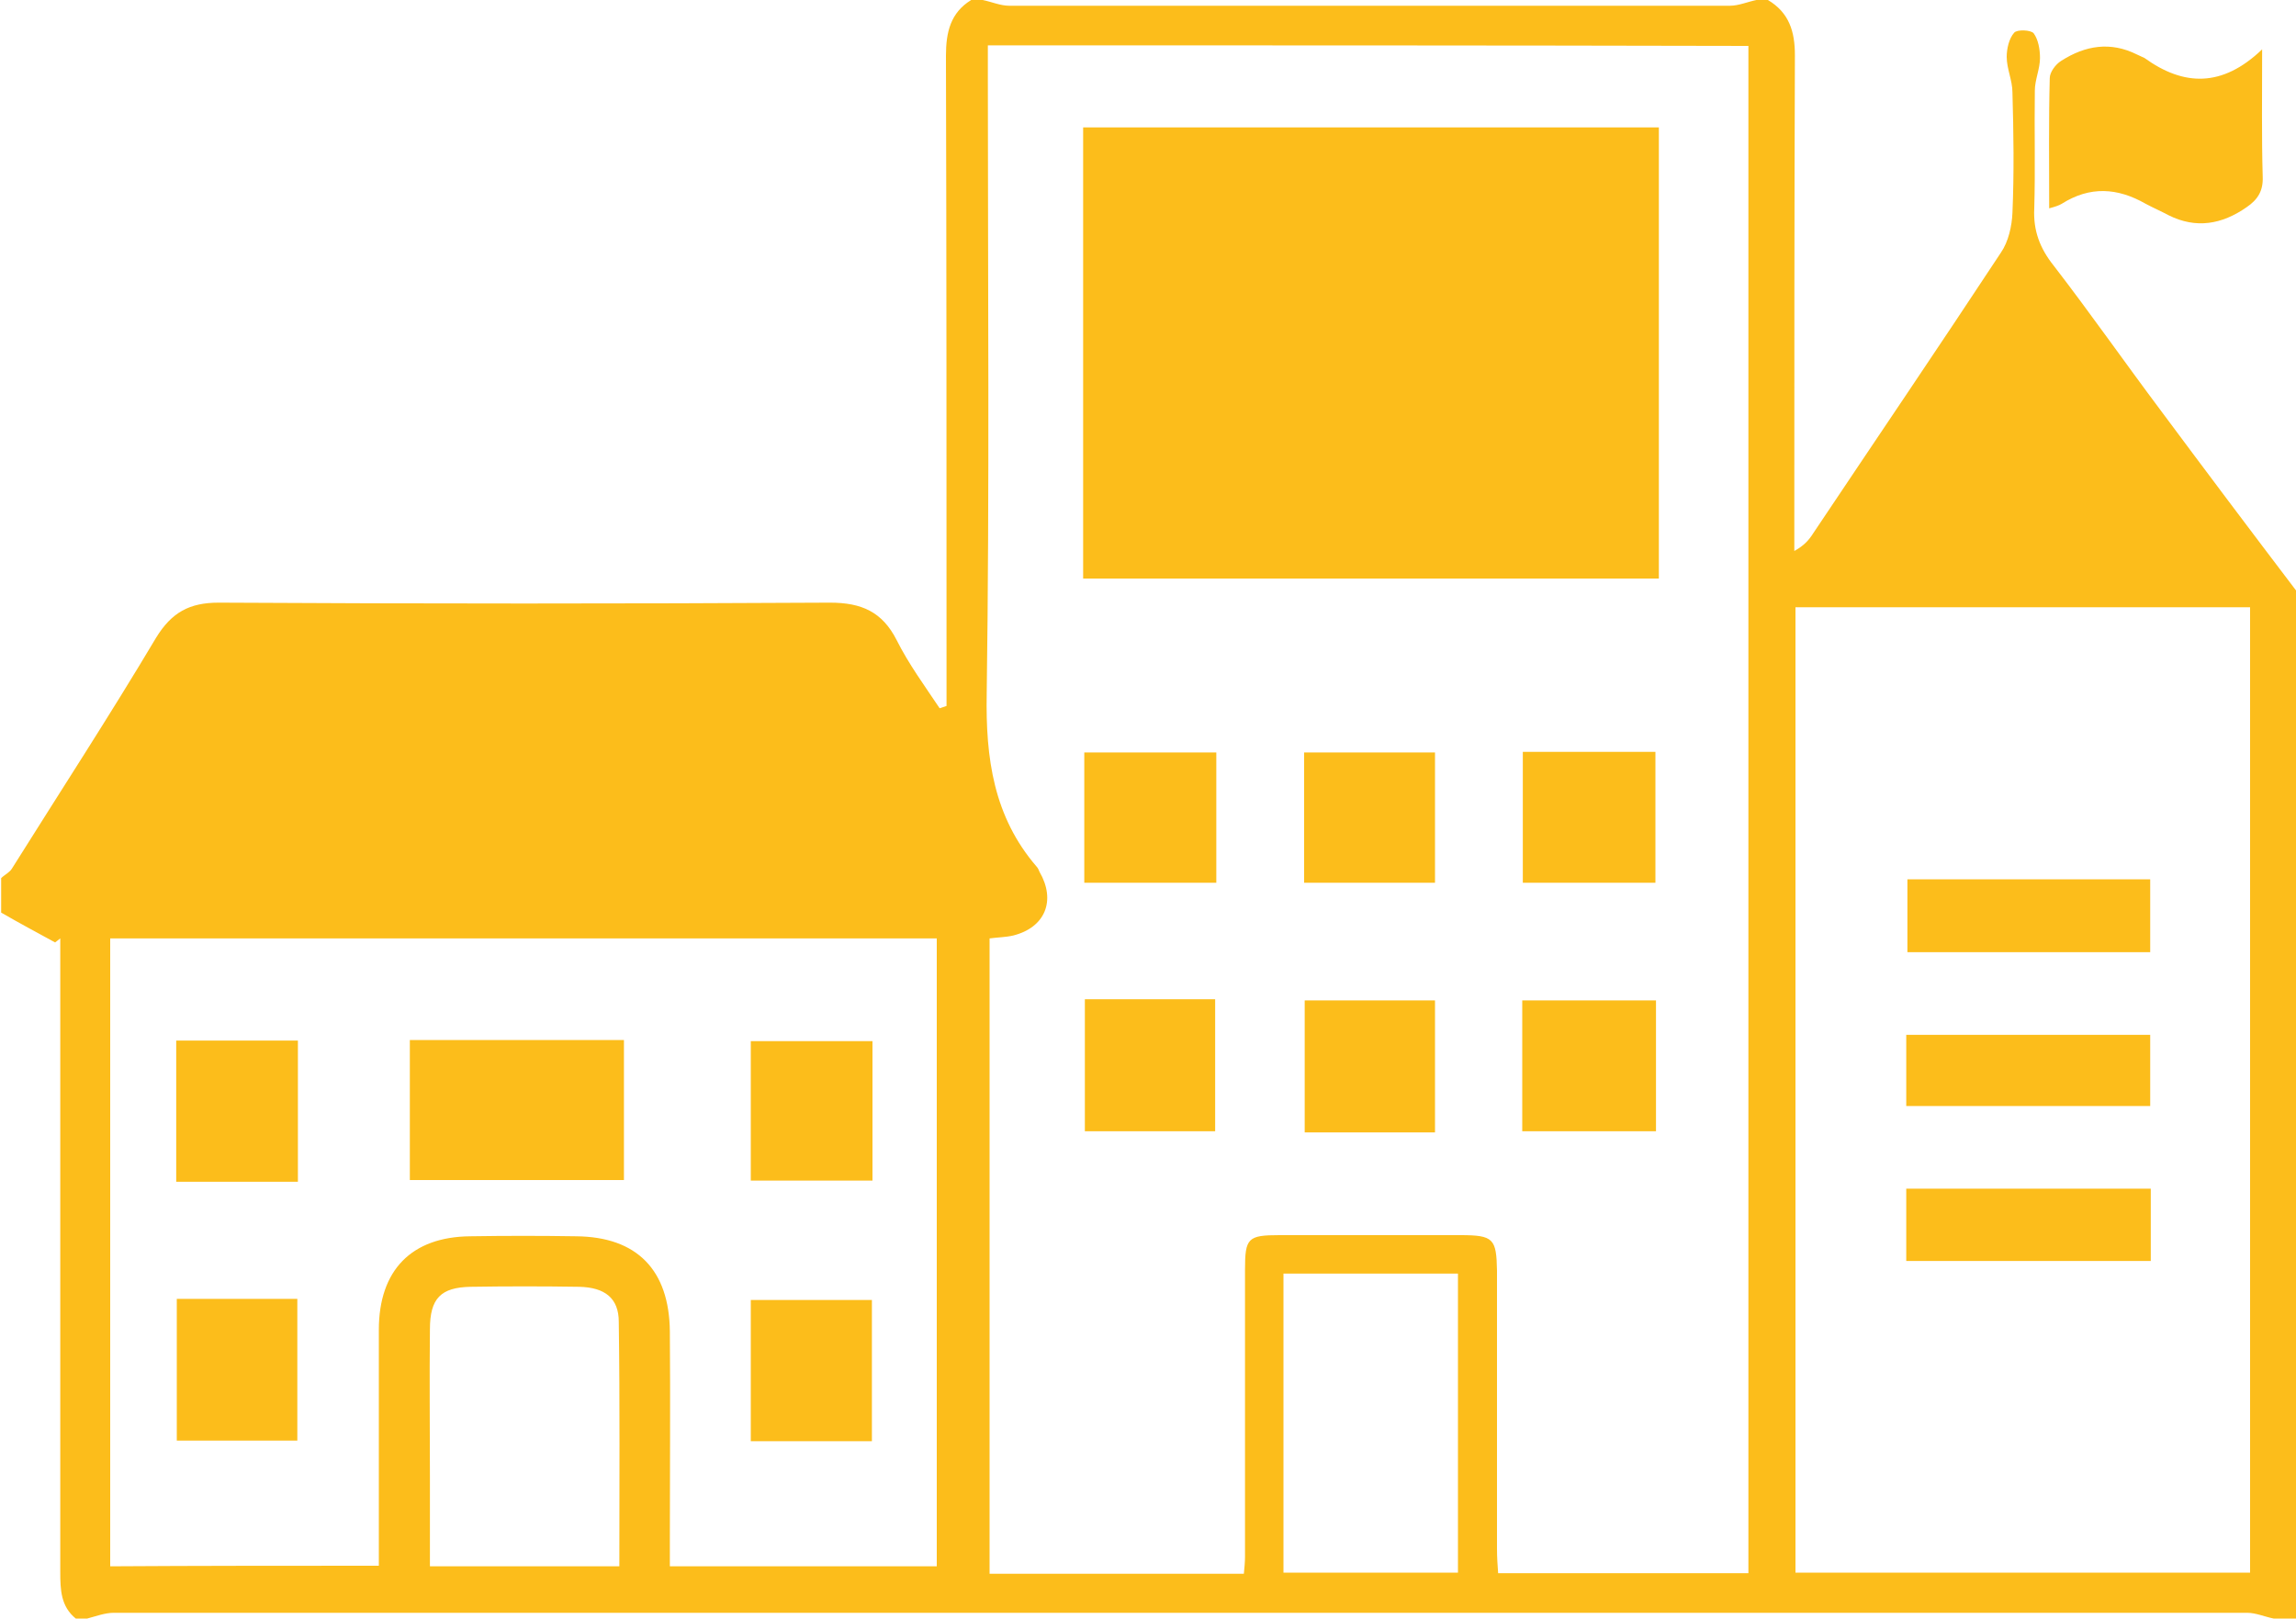
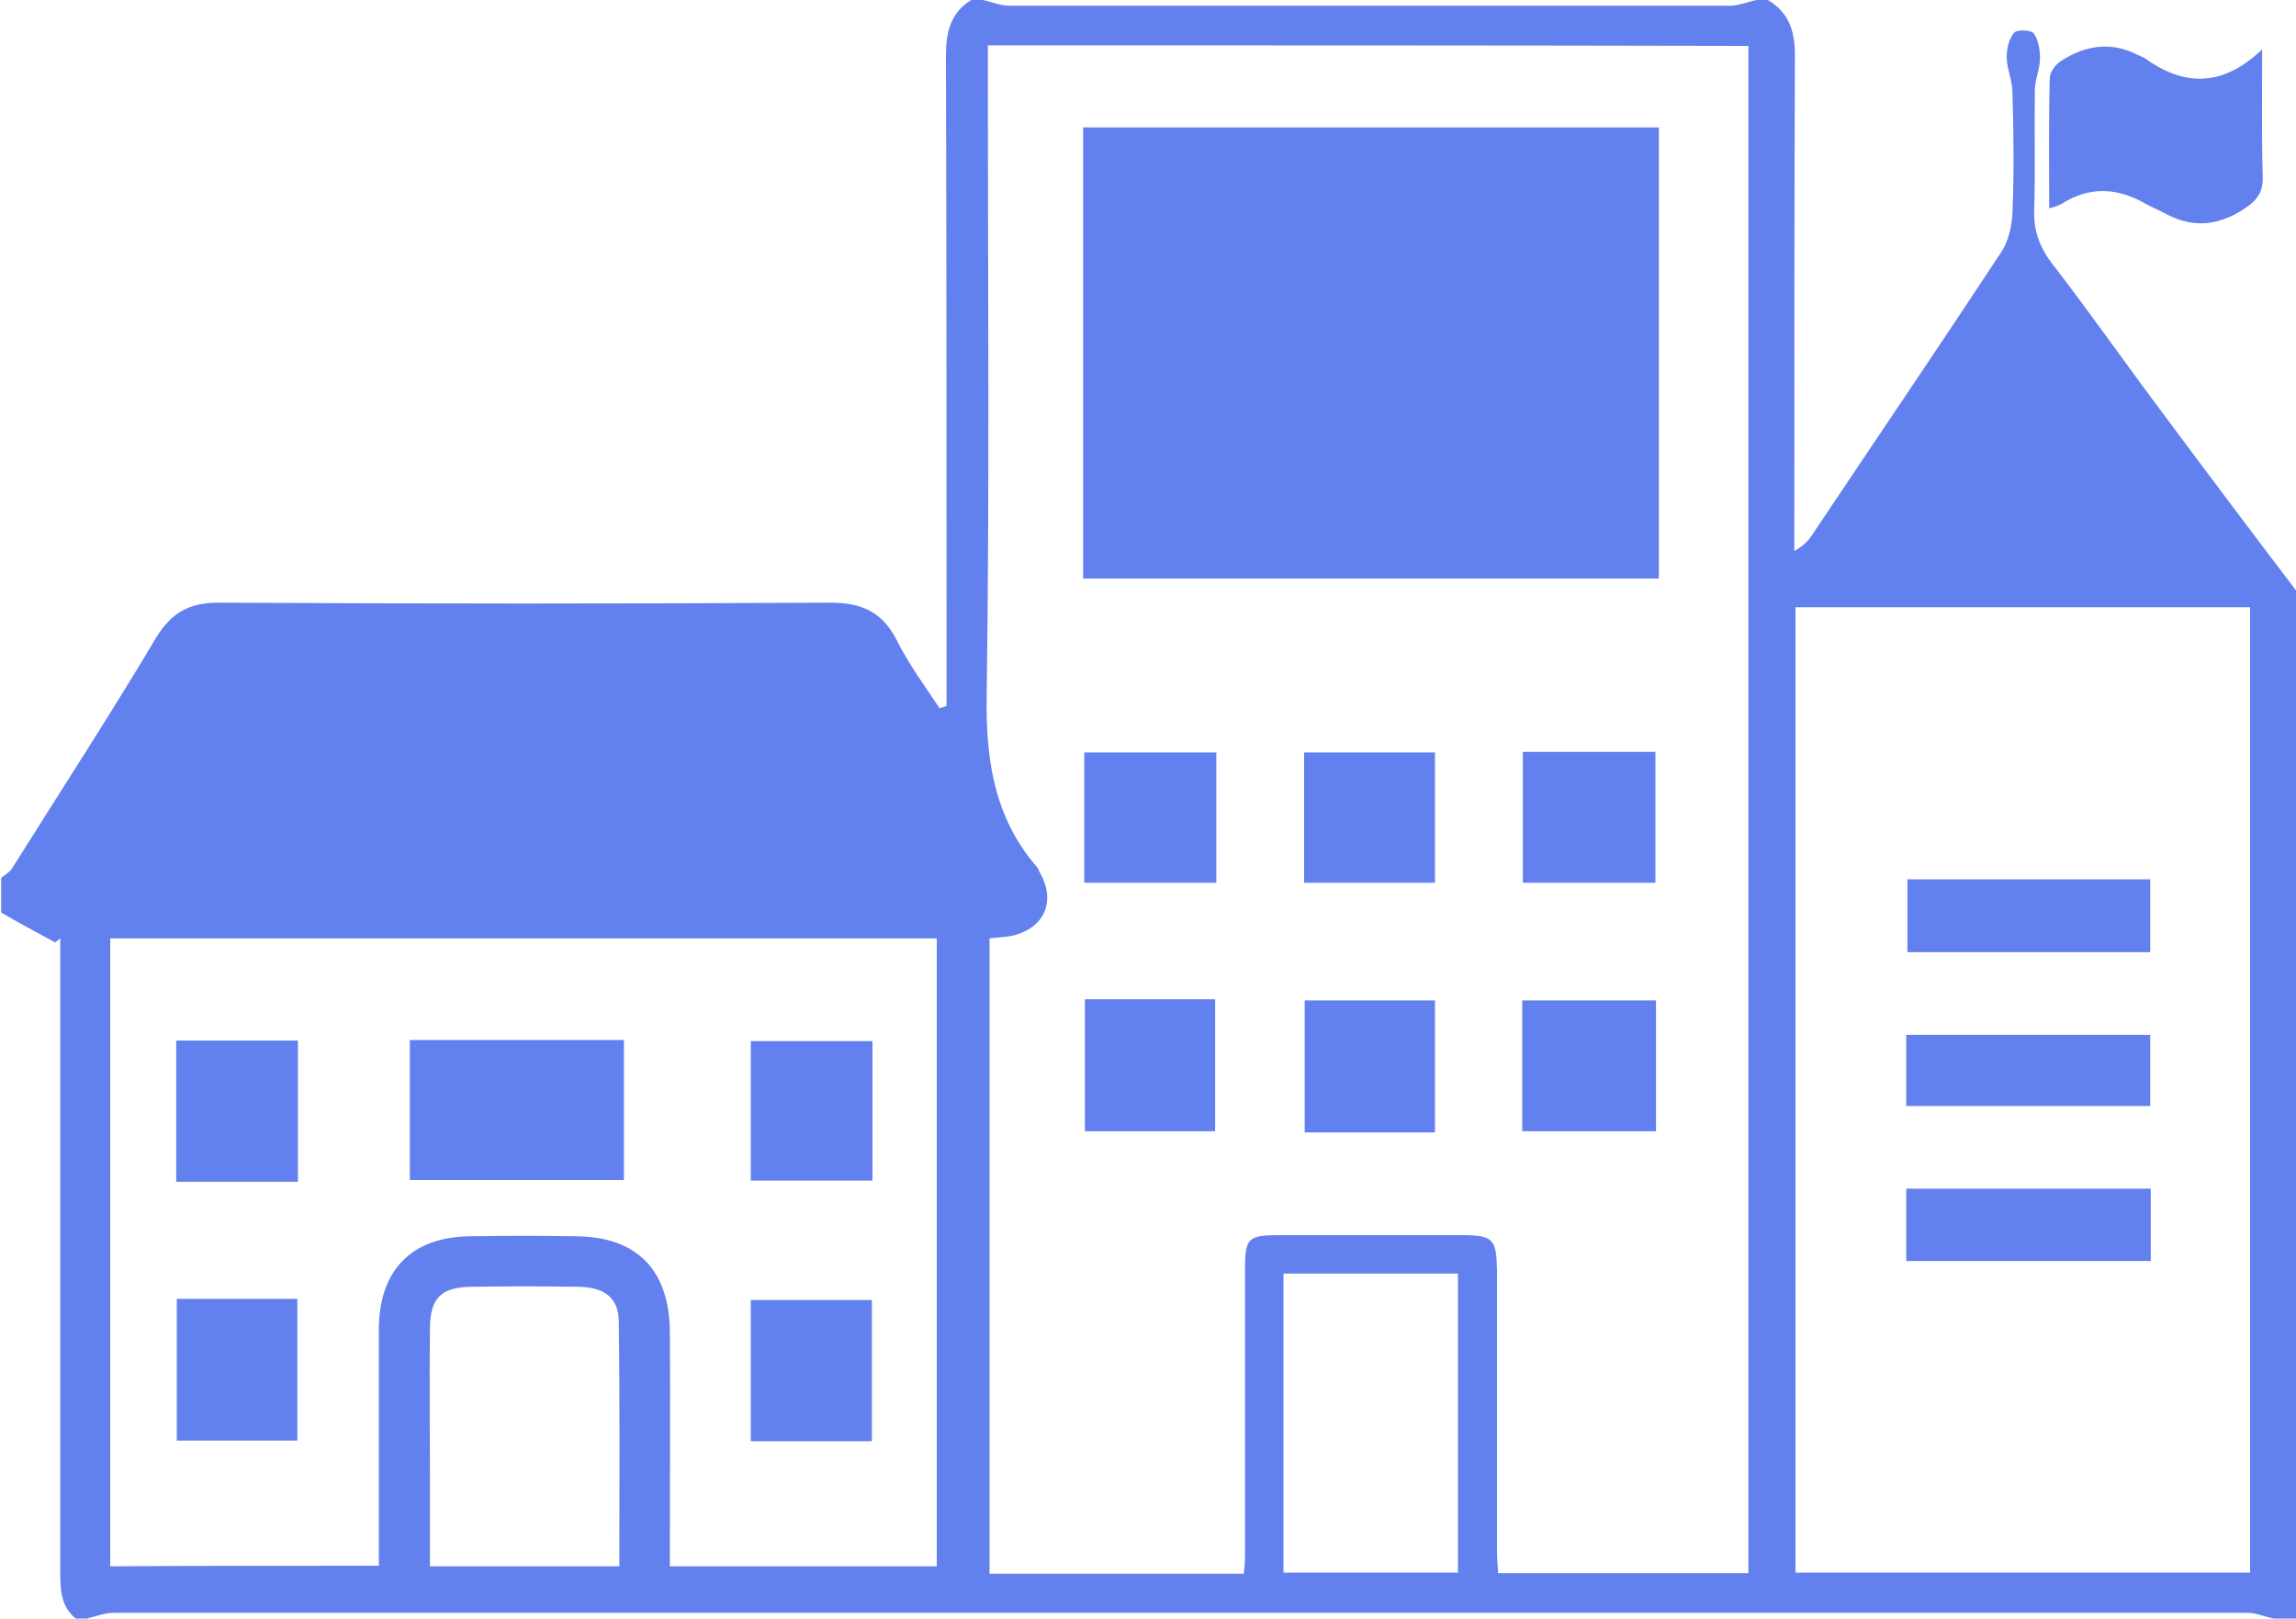
<svg xmlns="http://www.w3.org/2000/svg" version="1.1" id="Layer_1" x="0px" y="0px" viewBox="0 0 400 282" style="enable-background:new 0 0 400 282;" xml:space="preserve">
  <style type="text/css">
- 	.st0{fill:#FCBD1B;}
- </style>
+ 		.st0 {
+ 			fill: #6281ef;
+ 		}
+ 
+ 	</style>
  <g>
    <path class="st0" d="M306,0c0.7,0,1.3,0,2,0c3.7,2.2,4.7,5.5,4.7,9.6c-0.1,27.1-0.1,54.3-0.1,81.4c0,1.7,0,3.3,0,5   c1.8-1,2.6-2,3.3-3.1c10.9-16.3,21.9-32.5,32.7-48.9c1.3-1.9,1.9-4.6,2-6.9c0.3-7,0.2-14,0-21c0-2.1-1-4.1-1-6.2   c0-1.4,0.4-3.2,1.3-4.2c0.5-0.6,2.9-0.5,3.4,0.1c0.8,1.1,1.1,2.8,1.1,4.3c0,1.9-0.9,3.8-0.9,5.7c-0.1,6.8,0.1,13.7-0.1,20.5   c-0.2,3.9,1,7,3.4,10c6.4,8.3,12.4,16.9,18.7,25.3c7.8,10.5,15.7,21,23.6,31.4c0,59.7,0,119.3,0,179c-1.3,0-2.7,0-4,0   c-1.5-0.3-3.1-1-4.6-1c-123.9,0-247.8,0-371.7,0c-1.5,0-3.1,0.6-4.6,1c-0.7,0-1.3,0-2,0c-2.6-2.1-2.7-5-2.7-8.1   c0-35,0-70.1,0-105.1c0-1.8,0-3.6,0-5.3c-0.3,0.2-0.6,0.5-0.9,0.7c-3.1-1.7-6.3-3.4-9.4-5.2c0-2,0-4,0-6c0.6-0.6,1.5-1,1.9-1.7   c8.4-13.4,17-26.6,25.1-40.2c2.7-4.4,5.8-6.1,10.9-6.1c35.5,0.2,71,0.2,106.5,0c5.5,0,9.1,1.6,11.6,6.5c2.1,4.2,4.9,8,7.5,11.9   c0.4-0.1,0.8-0.3,1.2-0.4c0-1.8,0-3.5,0-5.3c0-36,0-72-0.1-108c0-4.1,0.8-7.5,4.4-9.7c0.7,0,1.3,0,2,0c1.5,0.3,3.1,1,4.6,1   C217.5,1,259.5,1,301.4,1C302.9,1,304.5,0.3,306,0z M172.1,7.9c0,2.4,0,4.2,0,6c0,35.7,0.3,71.3-0.2,107   c-0.2,11.2,1.2,21.4,8.7,30.1c0.2,0.2,0.4,0.6,0.5,0.9c2.9,5,1,9.7-4.6,11.1c-1.3,0.3-2.6,0.3-4.1,0.5c0,36.9,0,73.7,0,110.7   c14.8,0,29.4,0,44.3,0c0.1-1.1,0.2-2,0.2-3c0-16.7,0-33.3,0-50c0-5.5,0.5-6,6-6c10.5,0,21,0,31.5,0c5.8,0,6.3,0.6,6.4,6.2   c0,16.2,0,32.3,0,48.5c0,1.4,0.1,2.9,0.2,4.2c14.8,0,29.2,0,43.6,0c0-88.9,0-177.5,0-266.1C260.5,7.9,216.6,7.9,172.1,7.9z    M312.8,105.8c0,56.3,0,112.1,0,168.2c26.6,0,53,0,79.2,0c0-56.2,0-112.1,0-168.2C365.6,105.8,339.5,105.8,312.8,105.8z M66,272.8   c0-1.8,0-3.5,0-5.1c0-12,0-24,0-36c0-10.4,5.7-16.2,15.9-16.3c6.2-0.1,12.3-0.1,18.5,0c10.6,0.1,16.2,5.9,16.3,16.6   c0.1,12.2,0,24.3,0,36.5c0,1.4,0,2.9,0,4.4c15.8,0,31.1,0,46.5,0c0-36.6,0-73,0-109.4c-48.2,0-96,0-144,0c0,36.6,0,72.9,0,109.4   C34.8,272.8,50.1,272.8,66,272.8z M223.6,221.9c0,17.5,0,34.7,0,52.1c10.3,0,20.3,0,30.4,0c0-17.5,0-34.8,0-52.1   C243.7,221.9,233.8,221.9,223.6,221.9z M107.9,272.9c0-14.4,0.1-28.5-0.1-42.6c0-4.1-2.4-6-6.9-6.1c-6.3-0.1-12.6-0.1-18.9,0   c-5.2,0.1-7.1,2-7.1,7.4c-0.1,8.6,0,17.3,0,25.9c0,5.1,0,10.2,0,15.4C86,272.9,96.6,272.9,107.9,272.9z" />
    <path class="st0" d="M394.1,8.6c0,8.3-0.1,15.3,0.1,22.2c0.1,2.5-0.9,4-2.8,5.3c-4.3,3-8.8,3.8-13.6,1.4c-1.3-0.7-2.7-1.3-4-2   c-4.9-2.8-9.7-3.1-14.6,0c-0.5,0.3-1.1,0.5-2.2,0.8c0-7.8-0.1-15.3,0.1-22.7c0-1,1-2.4,2-3c4.2-2.7,8.6-3.4,13.2-1.1   c0.4,0.2,0.9,0.4,1.3,0.6C380.4,15,387.1,15.3,394.1,8.6z" />
    <path class="st0" d="M289,22.2c0,26.2,0,52.3,0,78.6c-33.4,0-66.8,0-100.3,0c0-26.2,0-52.3,0-78.6C222.1,22.2,255.5,22.2,289,22.2z   " />
    <path class="st0" d="M288.5,174.3c0,7.6,0,15,0,22.8c-7.8,0-15.4,0-23.3,0c0-7.6,0-15,0-22.8C272.8,174.3,280.3,174.3,288.5,174.3z   " />
    <path class="st0" d="M265.3,131c7.7,0,15.3,0,23.1,0c0,7.6,0,15,0,22.8c-7.7,0-15.2,0-23.1,0C265.3,146.4,265.3,138.8,265.3,131z" />
    <path class="st0" d="M211.9,131.1c0,7.6,0,15.1,0,22.7c-7.7,0-15.2,0-23,0c0-7.5,0-15,0-22.7C196.3,131.1,203.8,131.1,211.9,131.1z   " />
    <path class="st0" d="M250,131.1c0,7.6,0,15,0,22.7c-7.5,0-15,0-22.8,0c0-7.4,0-15,0-22.7C234.8,131.1,242.3,131.1,250,131.1z" />
    <path class="st0" d="M189,174.1c7.6,0,15,0,22.7,0c0,7.7,0,15.2,0,23c-7.5,0-14.9,0-22.7,0C189,189.7,189,182.1,189,174.1z" />
    <path class="st0" d="M250,197.3c-7.7,0-15,0-22.7,0c0-7.6,0-15.1,0-23c7.3,0,14.9,0,22.7,0C250,181.8,250,189.3,250,197.3z" />
    <path class="st0" d="M374.6,165.9c-14,0-28,0-42.3,0c0-4.1,0-8.3,0-12.7c14,0,28,0,42.3,0C374.6,157.2,374.6,161.2,374.6,165.9z" />
    <path class="st0" d="M332.1,192.7c0-4.2,0-8.1,0-12.4c14.1,0,28.1,0,42.5,0c0,3.9,0,8,0,12.4C360.7,192.7,346.6,192.7,332.1,192.7z   " />
    <path class="st0" d="M374.7,207.1c0,4.5,0,8.4,0,12.6c-14.2,0-28.3,0-42.6,0c0-4.2,0-8.3,0-12.6   C346.3,207.1,360.4,207.1,374.7,207.1z" />
    <path class="st0" d="M71.4,181.2c12.6,0,24.9,0,37.3,0c0,8.2,0,16.1,0,24.4c-12.3,0-24.7,0-37.3,0   C71.4,197.7,71.4,189.7,71.4,181.2z" />
    <path class="st0" d="M51.9,181.3c0,8.2,0,16.3,0,24.6c-7.1,0-14,0-21.2,0c0-8.1,0-16.2,0-24.6C37.7,181.3,44.6,181.3,51.9,181.3z" />
    <path class="st0" d="M51.8,251c-7.1,0-14,0-21,0c0-8.3,0-16.4,0-24.7c7.1,0,13.9,0,21,0C51.8,234.5,51.8,242.5,51.8,251z" />
    <path class="st0" d="M152,181.4c0,8.1,0,16,0,24.3c-6.9,0-14,0-21.2,0c0-8.1,0-16,0-24.3C137.8,181.4,144.8,181.4,152,181.4z" />
    <path class="st0" d="M151.9,251.1c-7.3,0-14.1,0-21.1,0c0-8.3,0-16.3,0-24.6c7.1,0,14,0,21.1,0   C151.9,234.7,151.9,242.8,151.9,251.1z" />
  </g>
</svg>
